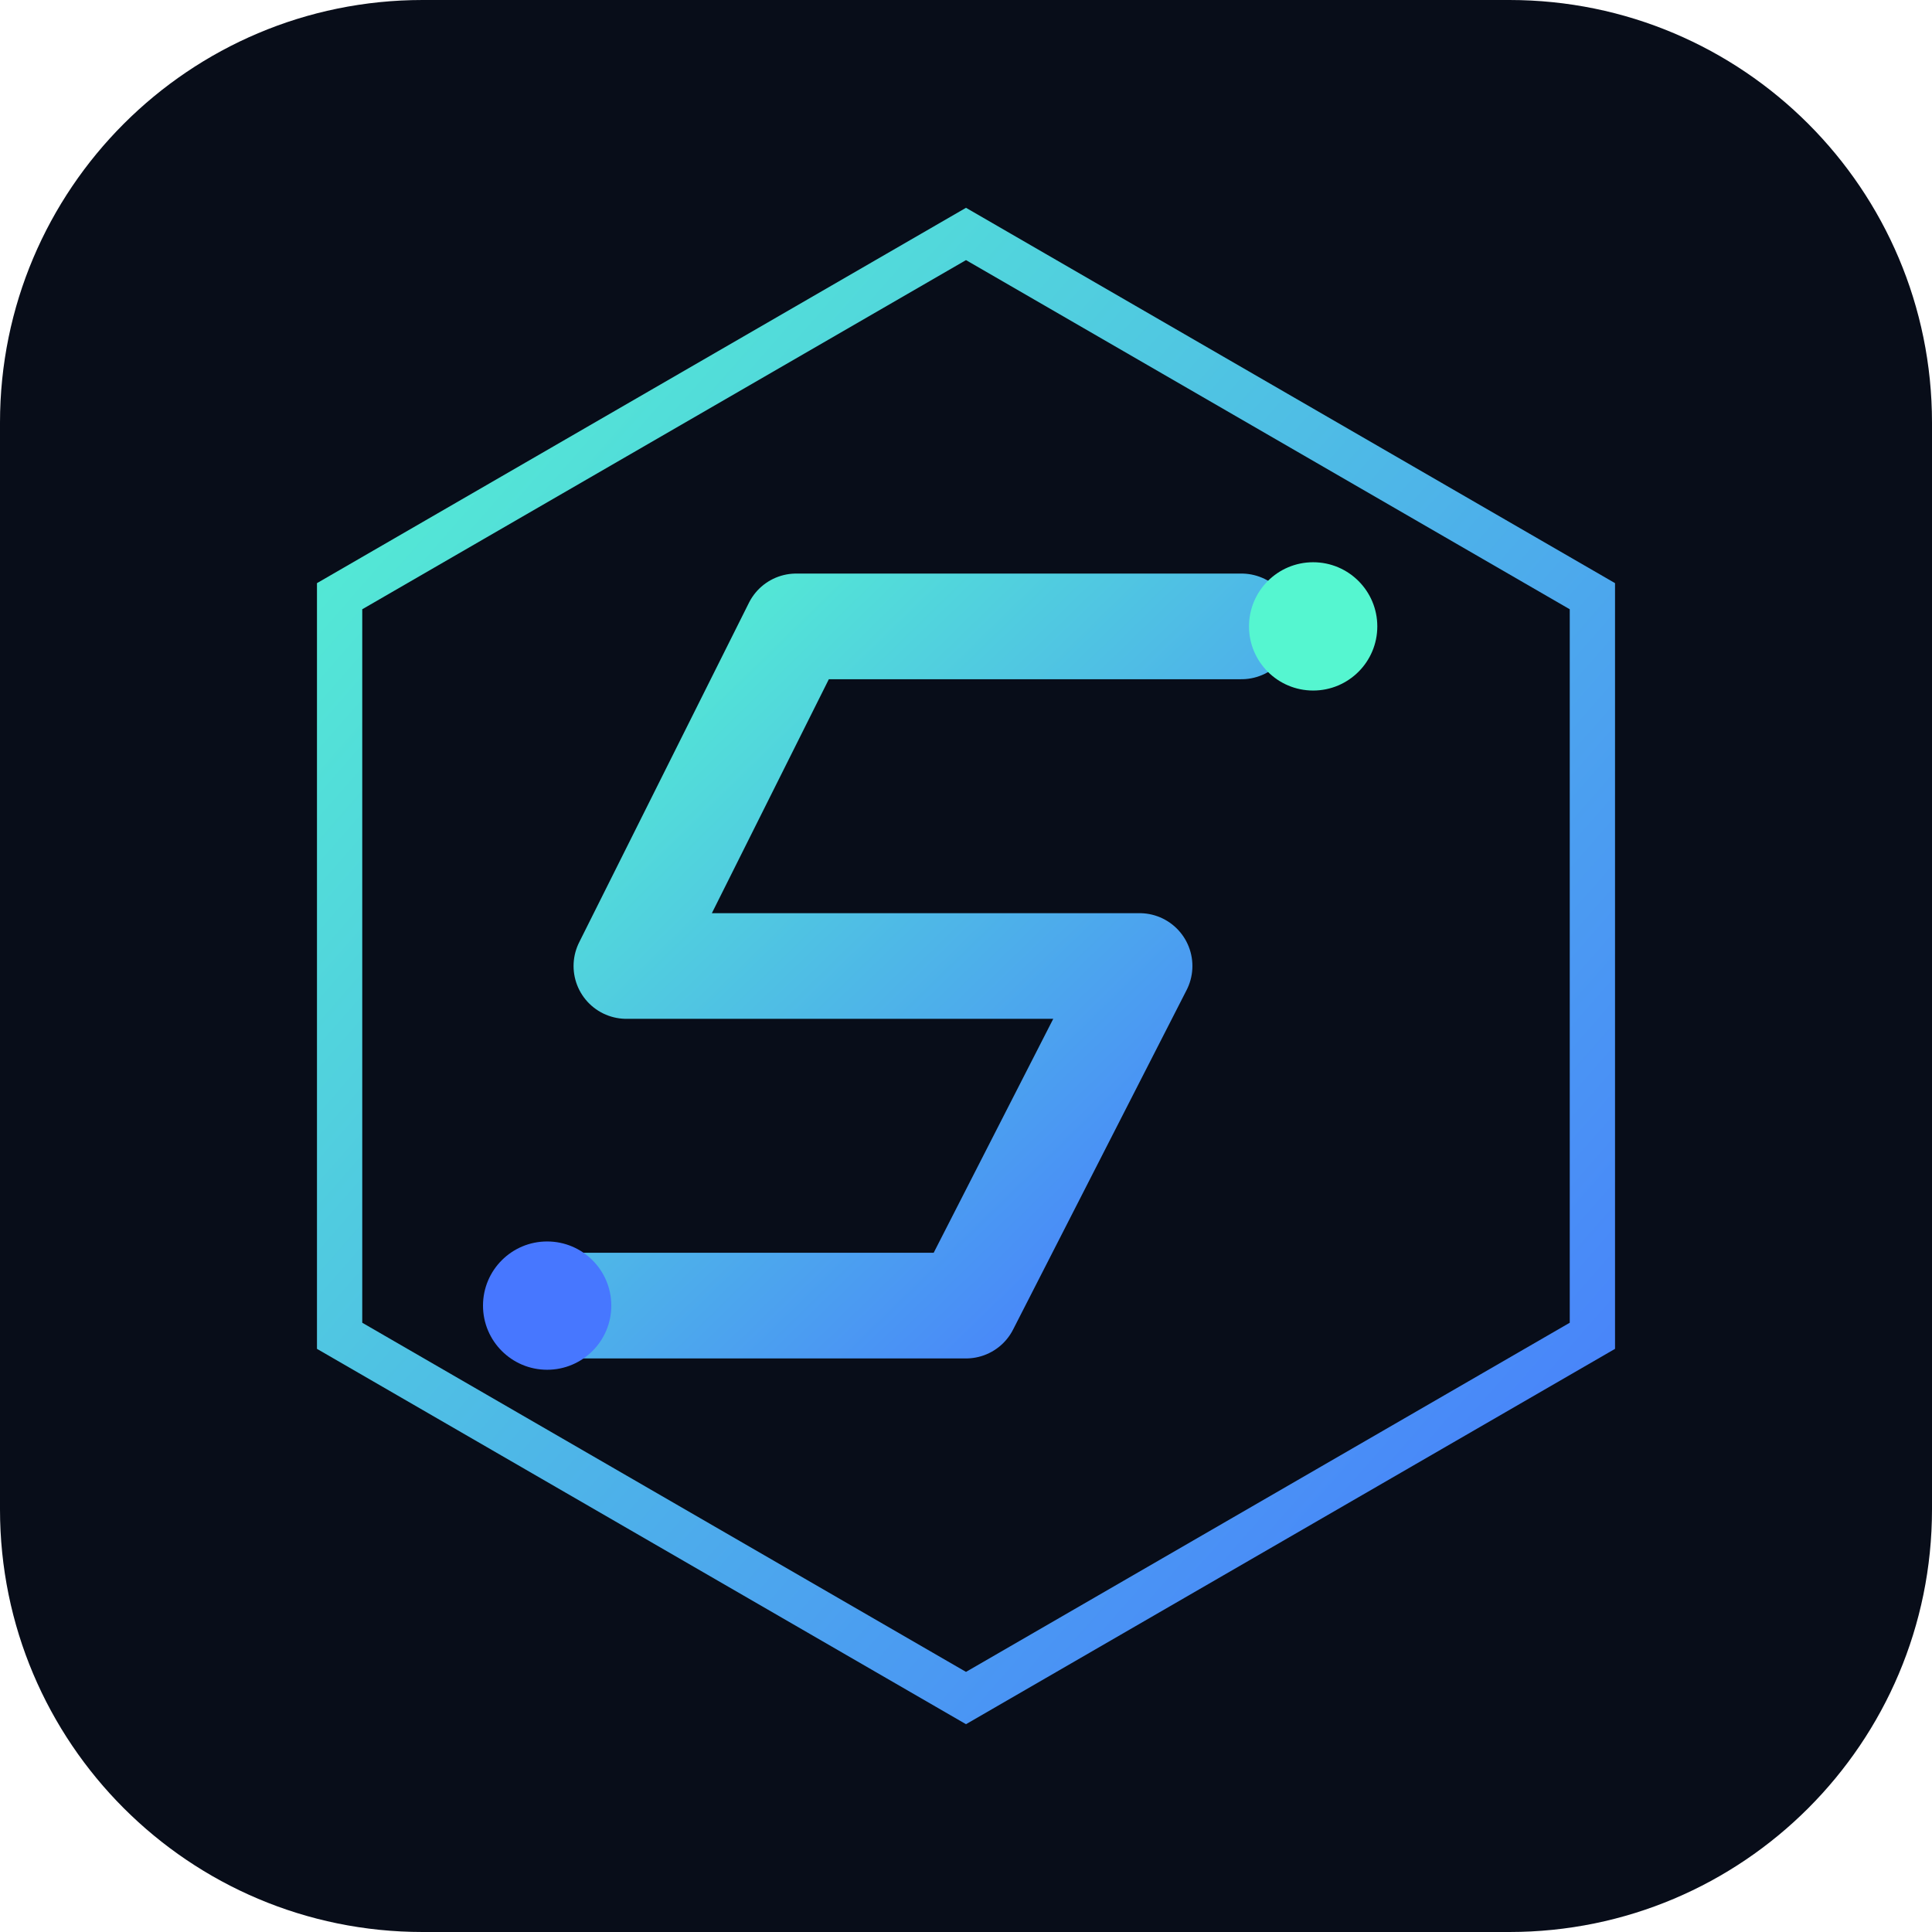
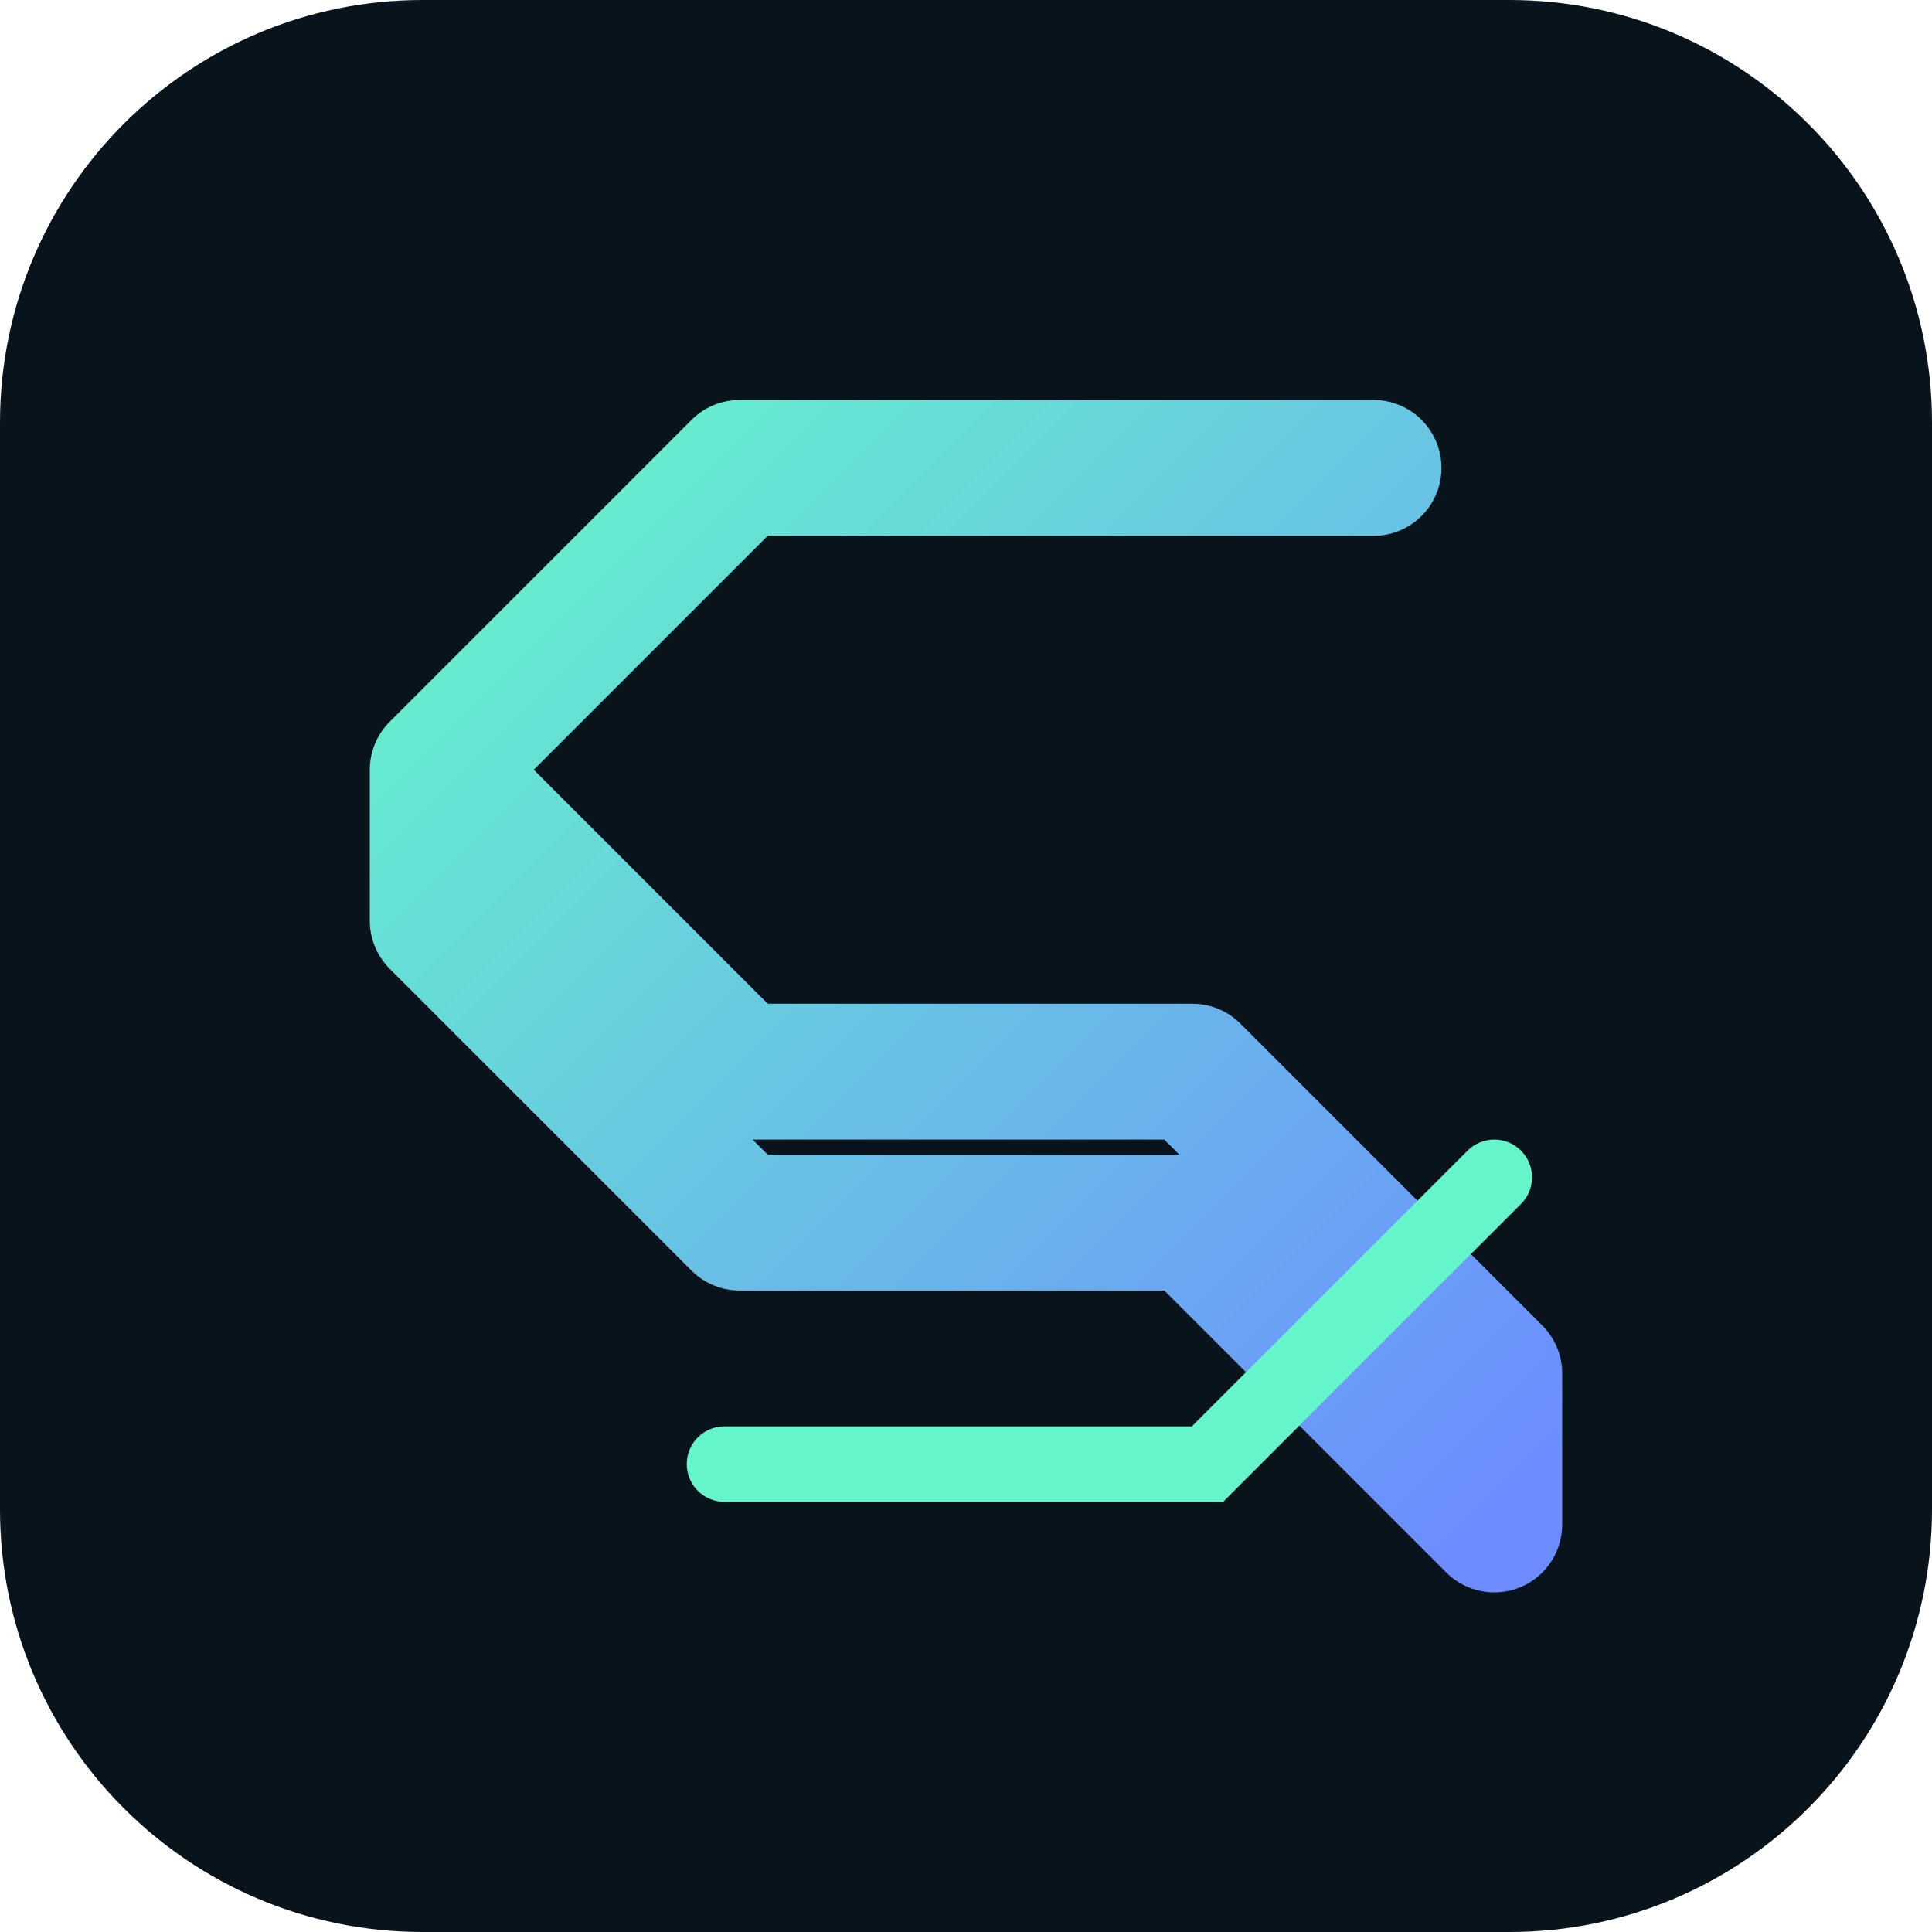
- <svg xmlns="http://www.w3.org/2000/svg" viewBox="0 0 512 512">
+ <svg xmlns="http://www.w3.org/2000/svg" viewBox="0 0 128 128">
  <defs>
    <linearGradient id="g" x1="0" y1="0" x2="1" y2="1">
-       <stop offset="0%" stop-color="#55f6d0" />
-       <stop offset="100%" stop-color="#4777ff" />
+       <stop offset="0" stop-color="#65f5cb" />
+       <stop offset="1" stop-color="#6c8cff" />
    </linearGradient>
  </defs>
-   <rect width="512" height="512" rx="112" fill="#080d19" />
-   <path d="M256 62 422 158 422 354 256 450 90 354 90 158Z" fill="none" stroke="url(#g)" stroke-width="12" />
-   <path d="M329 166H211L166 256H302L256 346H145" fill="none" stroke="url(#g)" stroke-width="28" stroke-linecap="round" stroke-linejoin="round" />
-   <circle cx="348" cy="166" r="17" fill="#55f6d0" />
-   <circle cx="145" cy="346" r="17" fill="#4777ff" />
+   <rect width="128" height="128" rx="28" fill="#08131b" />
+   <path d="M91 31H49L29 51v10l20 20h30l20 20V91L79 71H49L29 51" fill="none" stroke="url(#g)" stroke-width="9" stroke-linecap="round" stroke-linejoin="round" />
+   <path d="M48 97h32l19-19" fill="none" stroke="#65f5cb" stroke-width="5" stroke-linecap="round" />
</svg>
